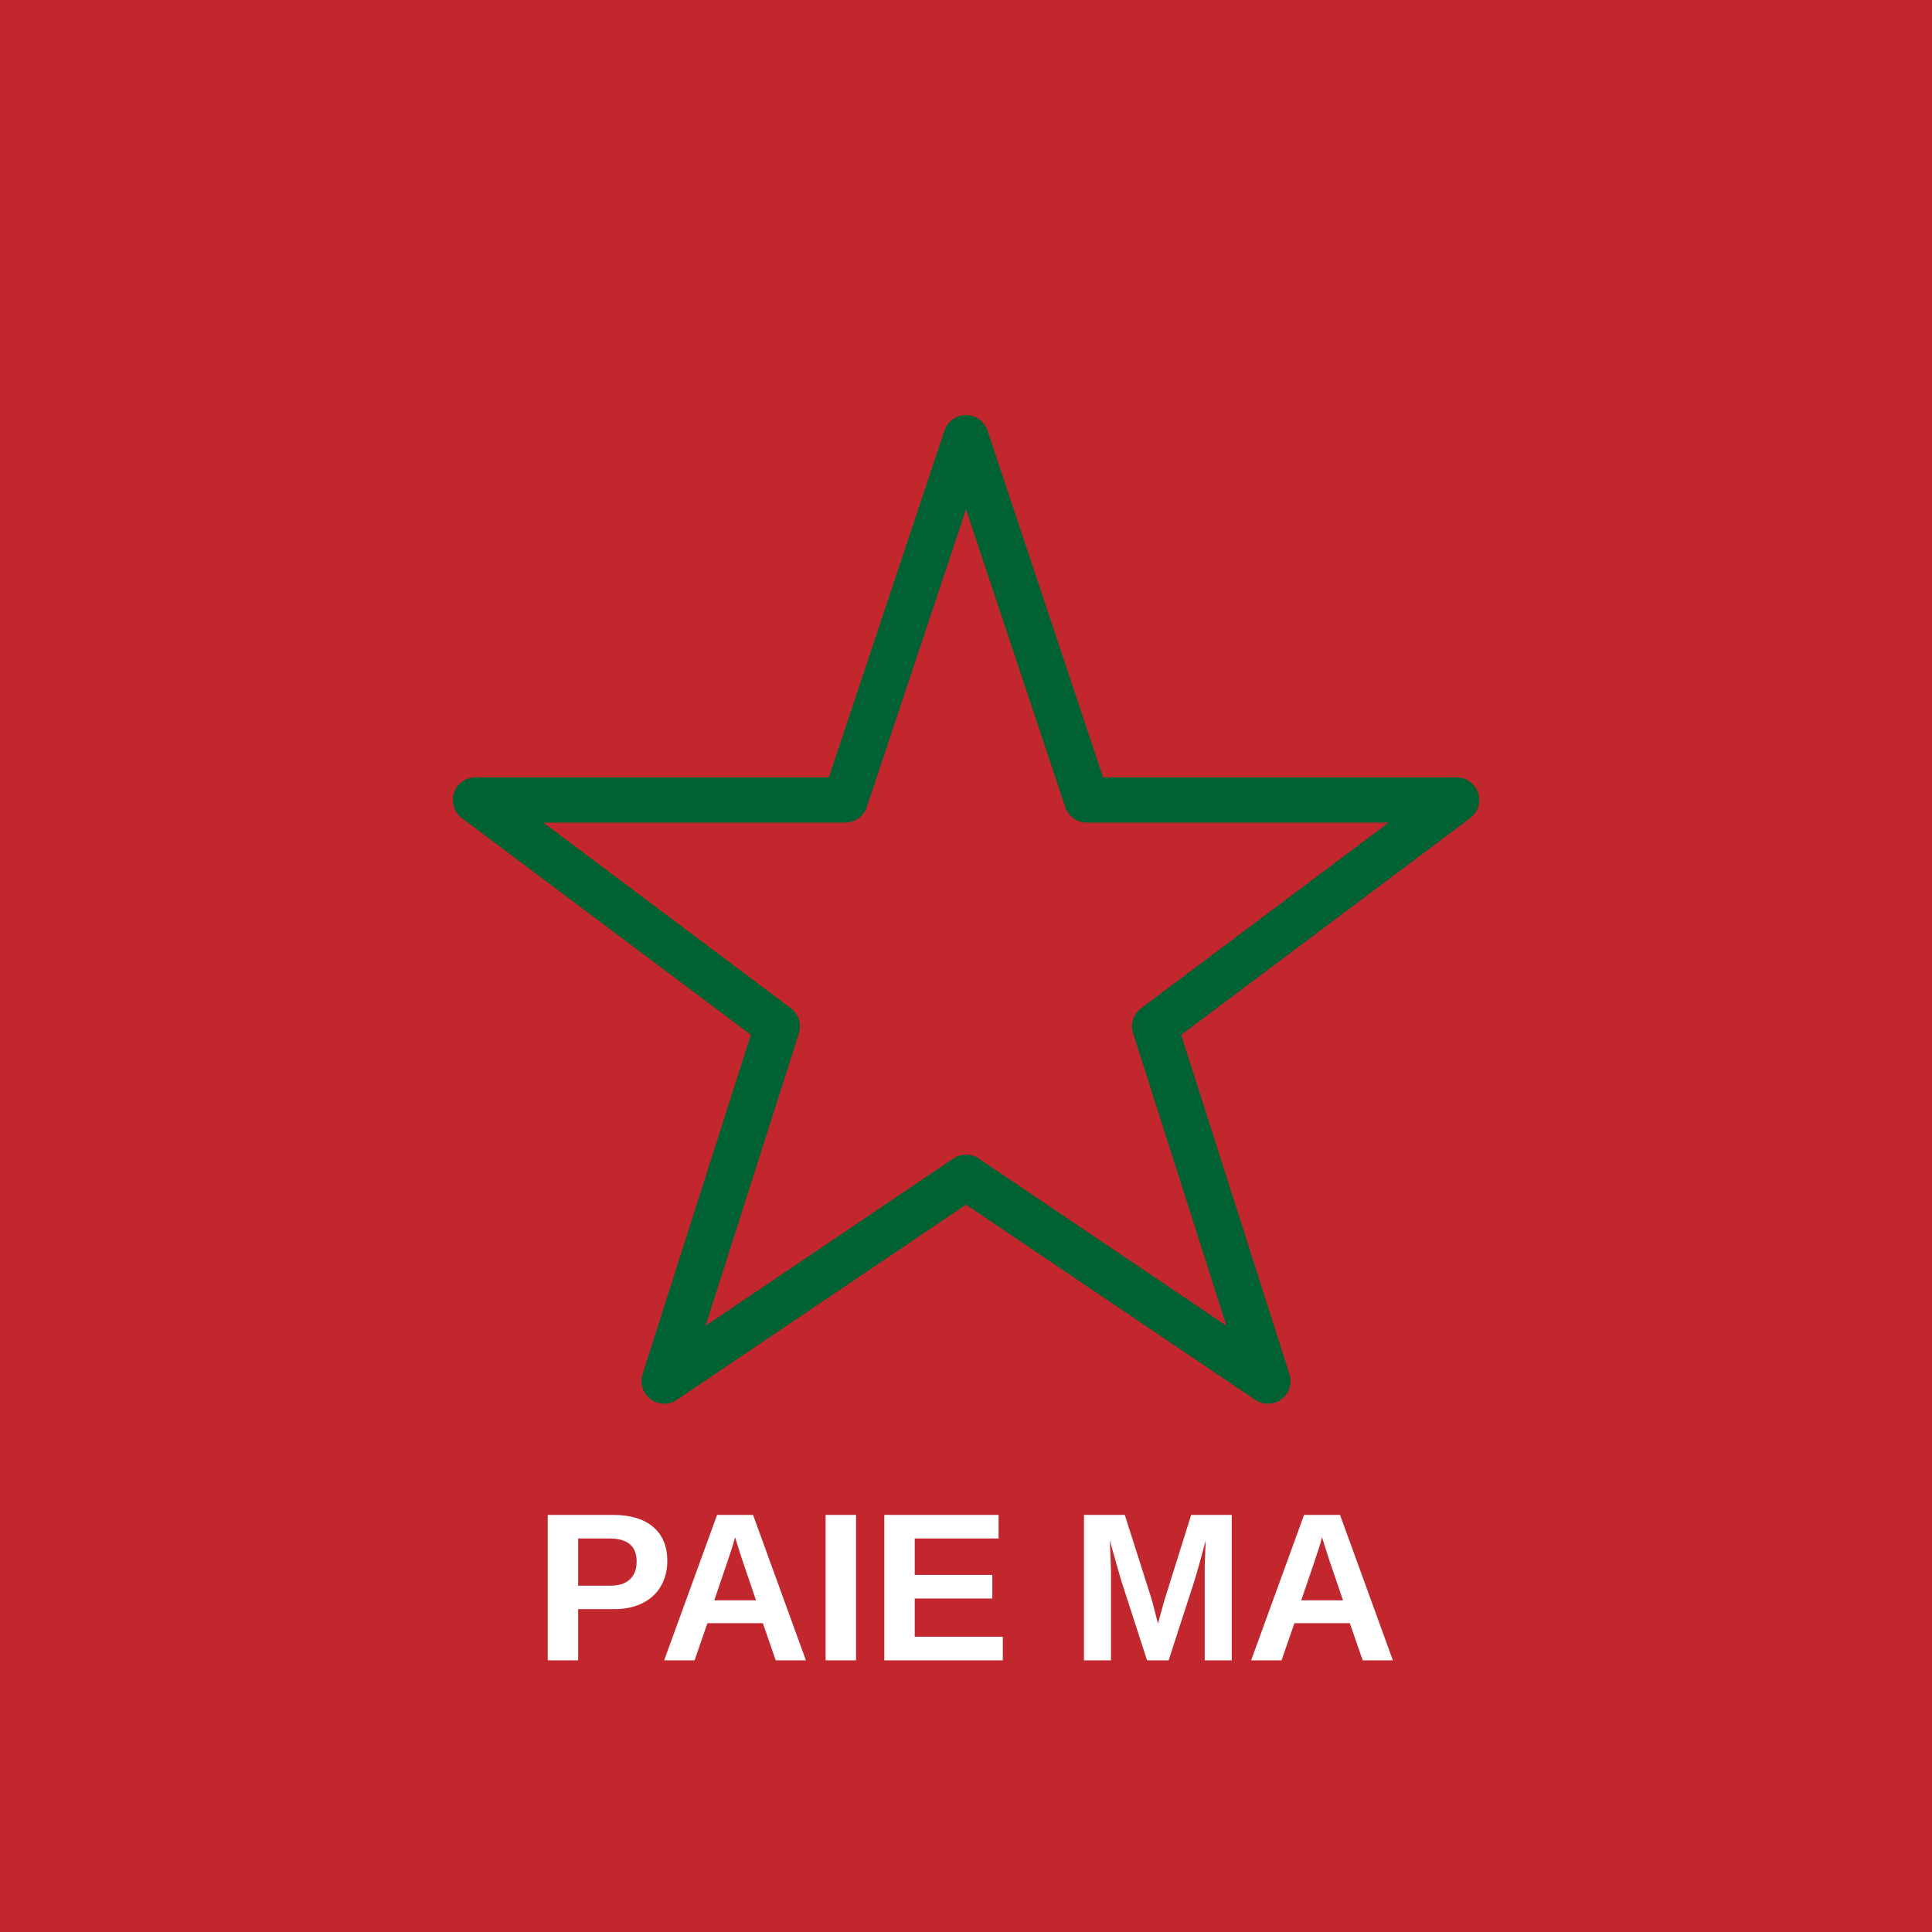
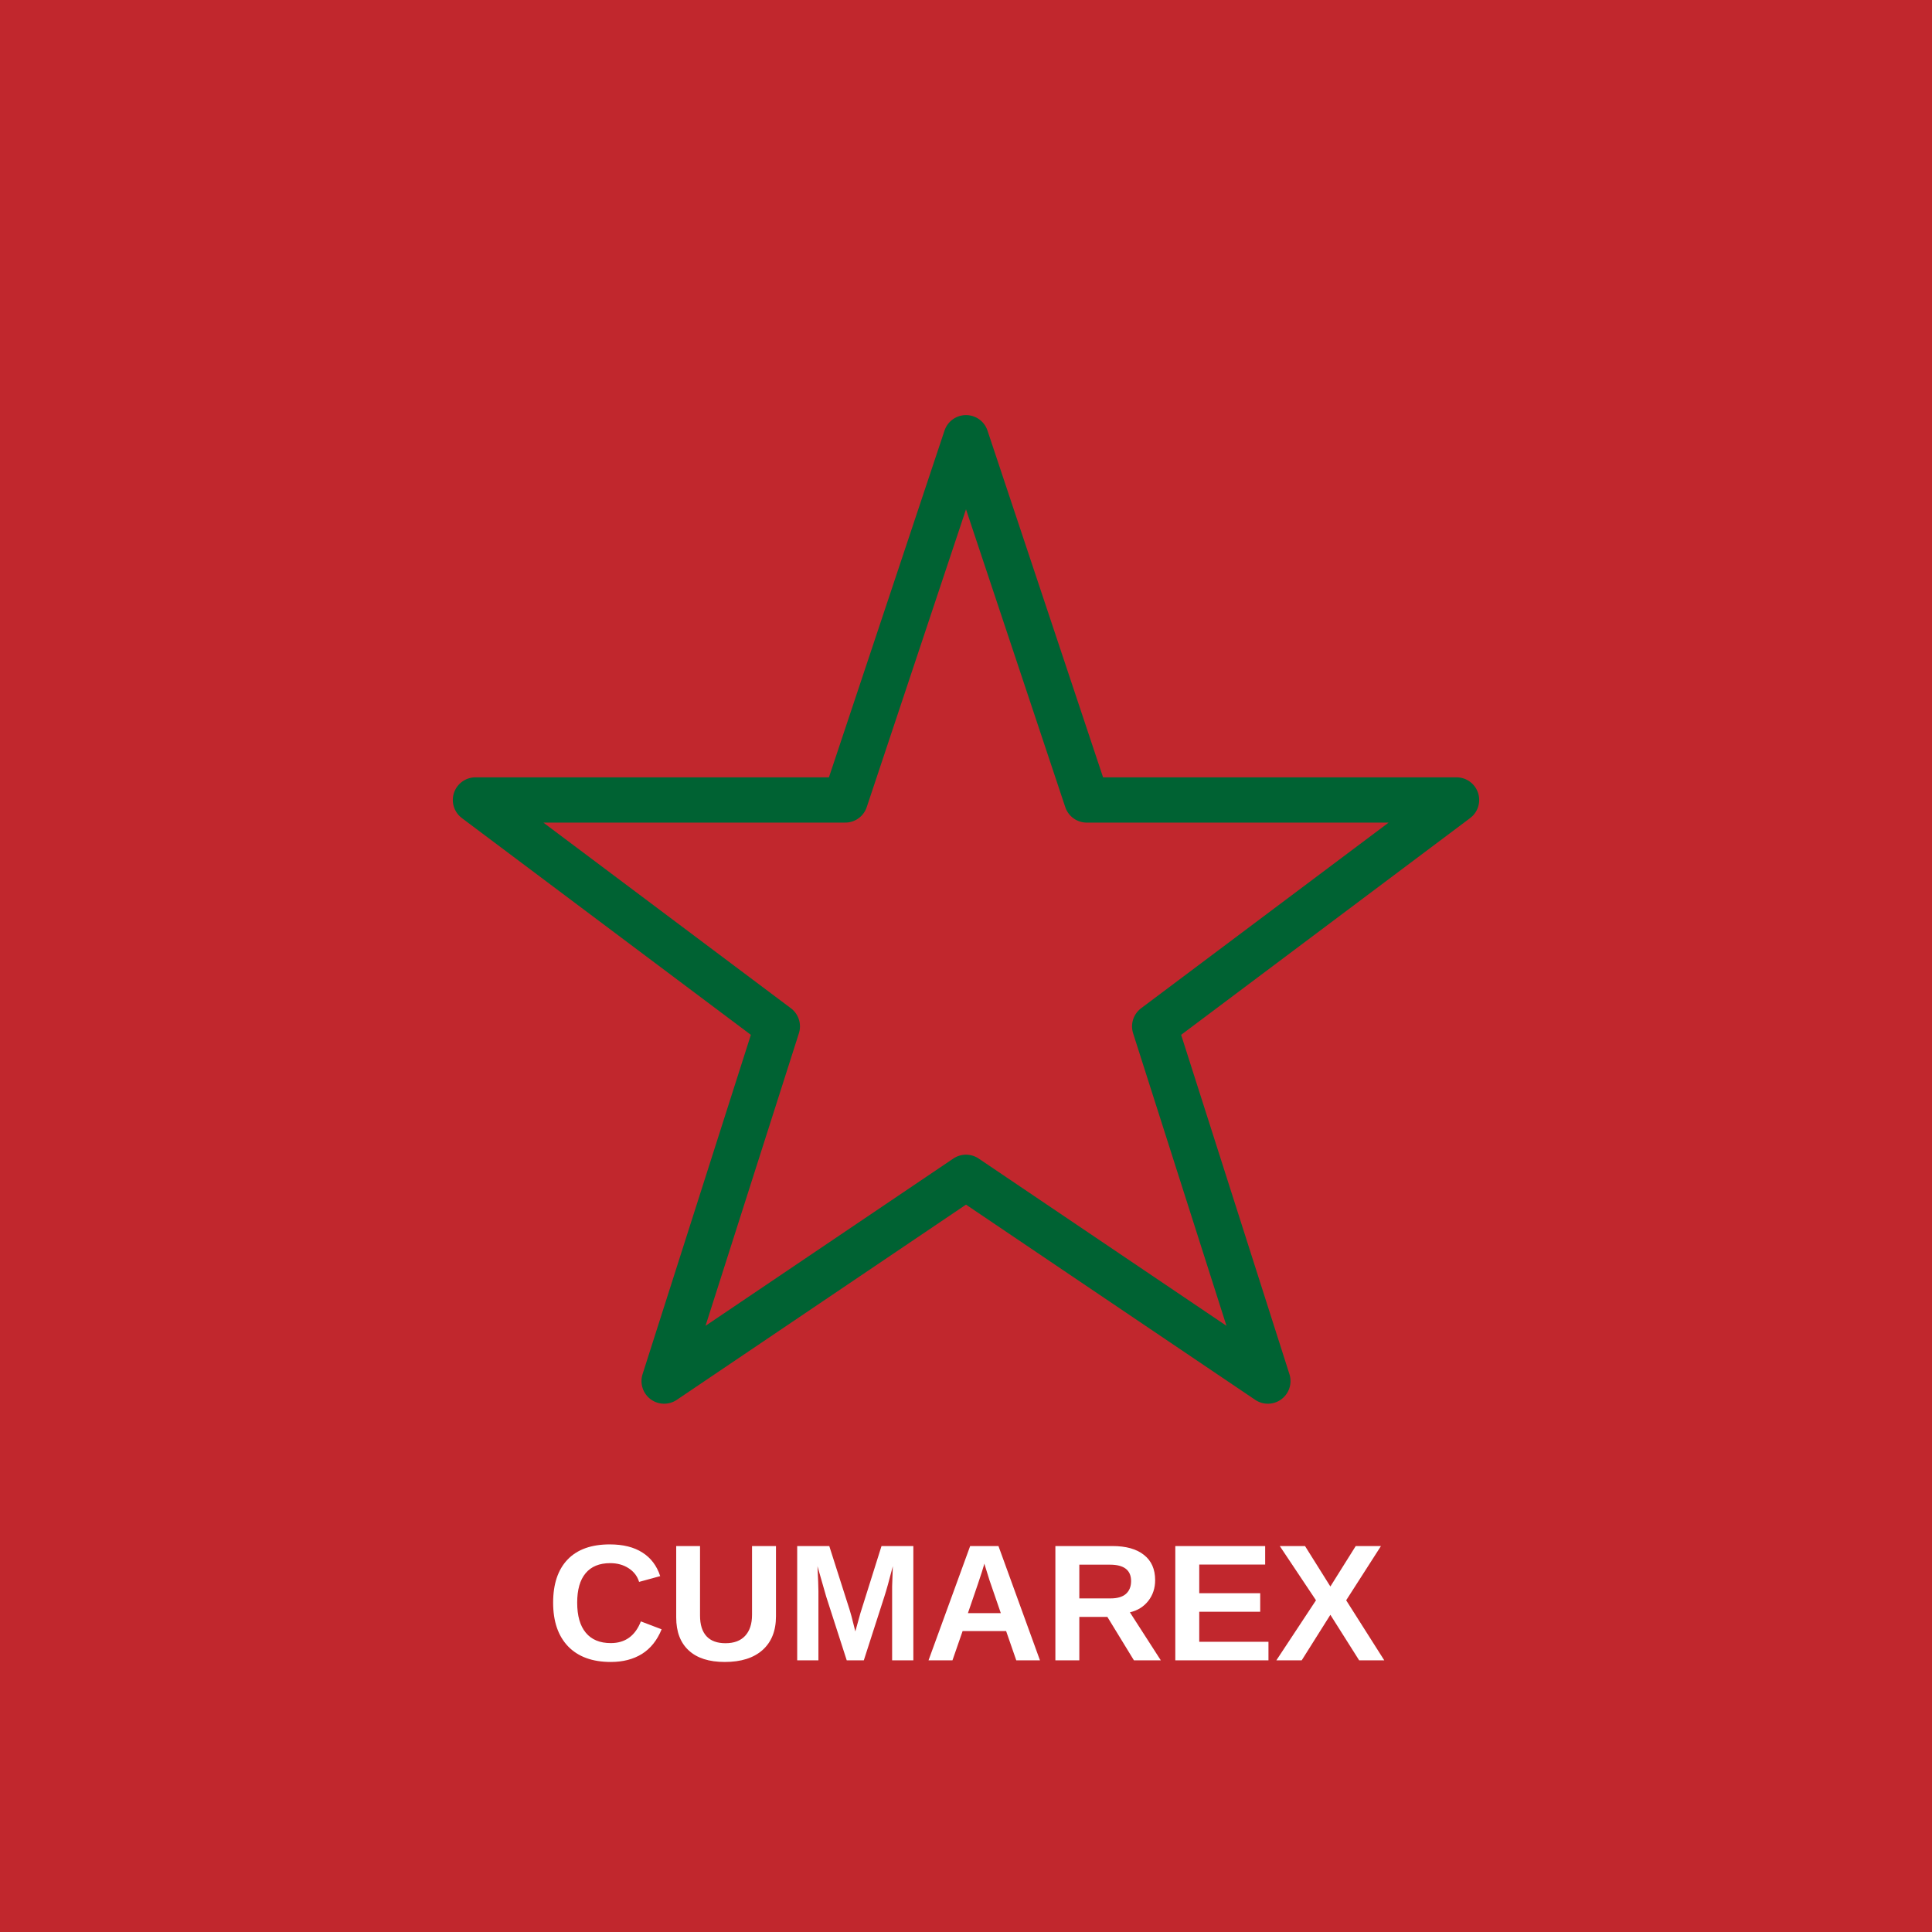
<svg xmlns="http://www.w3.org/2000/svg" viewBox="0 0 256 256">
  <rect width="256" height="256" fill="#c1272d" />
  <g transform="translate(128 128)">
    <polygon points="0,-70 16,-22 65,-22 25,8 40,55 0,28 -40,55 -25,8 -65,-22 -16,-22" fill="none" stroke="#006233" stroke-width="6" stroke-linejoin="round" />
  </g>
-   <text x="128" y="220" text-anchor="middle" fill="white" font-family="Arial, sans-serif" font-size="28" font-weight="bold">PAIE MA</text>
+   <text x="128" y="220" text-anchor="middle" fill="white" font-family="Arial, sans-serif" font-size="22" font-weight="bold">CUMAREX</text>
</svg>
